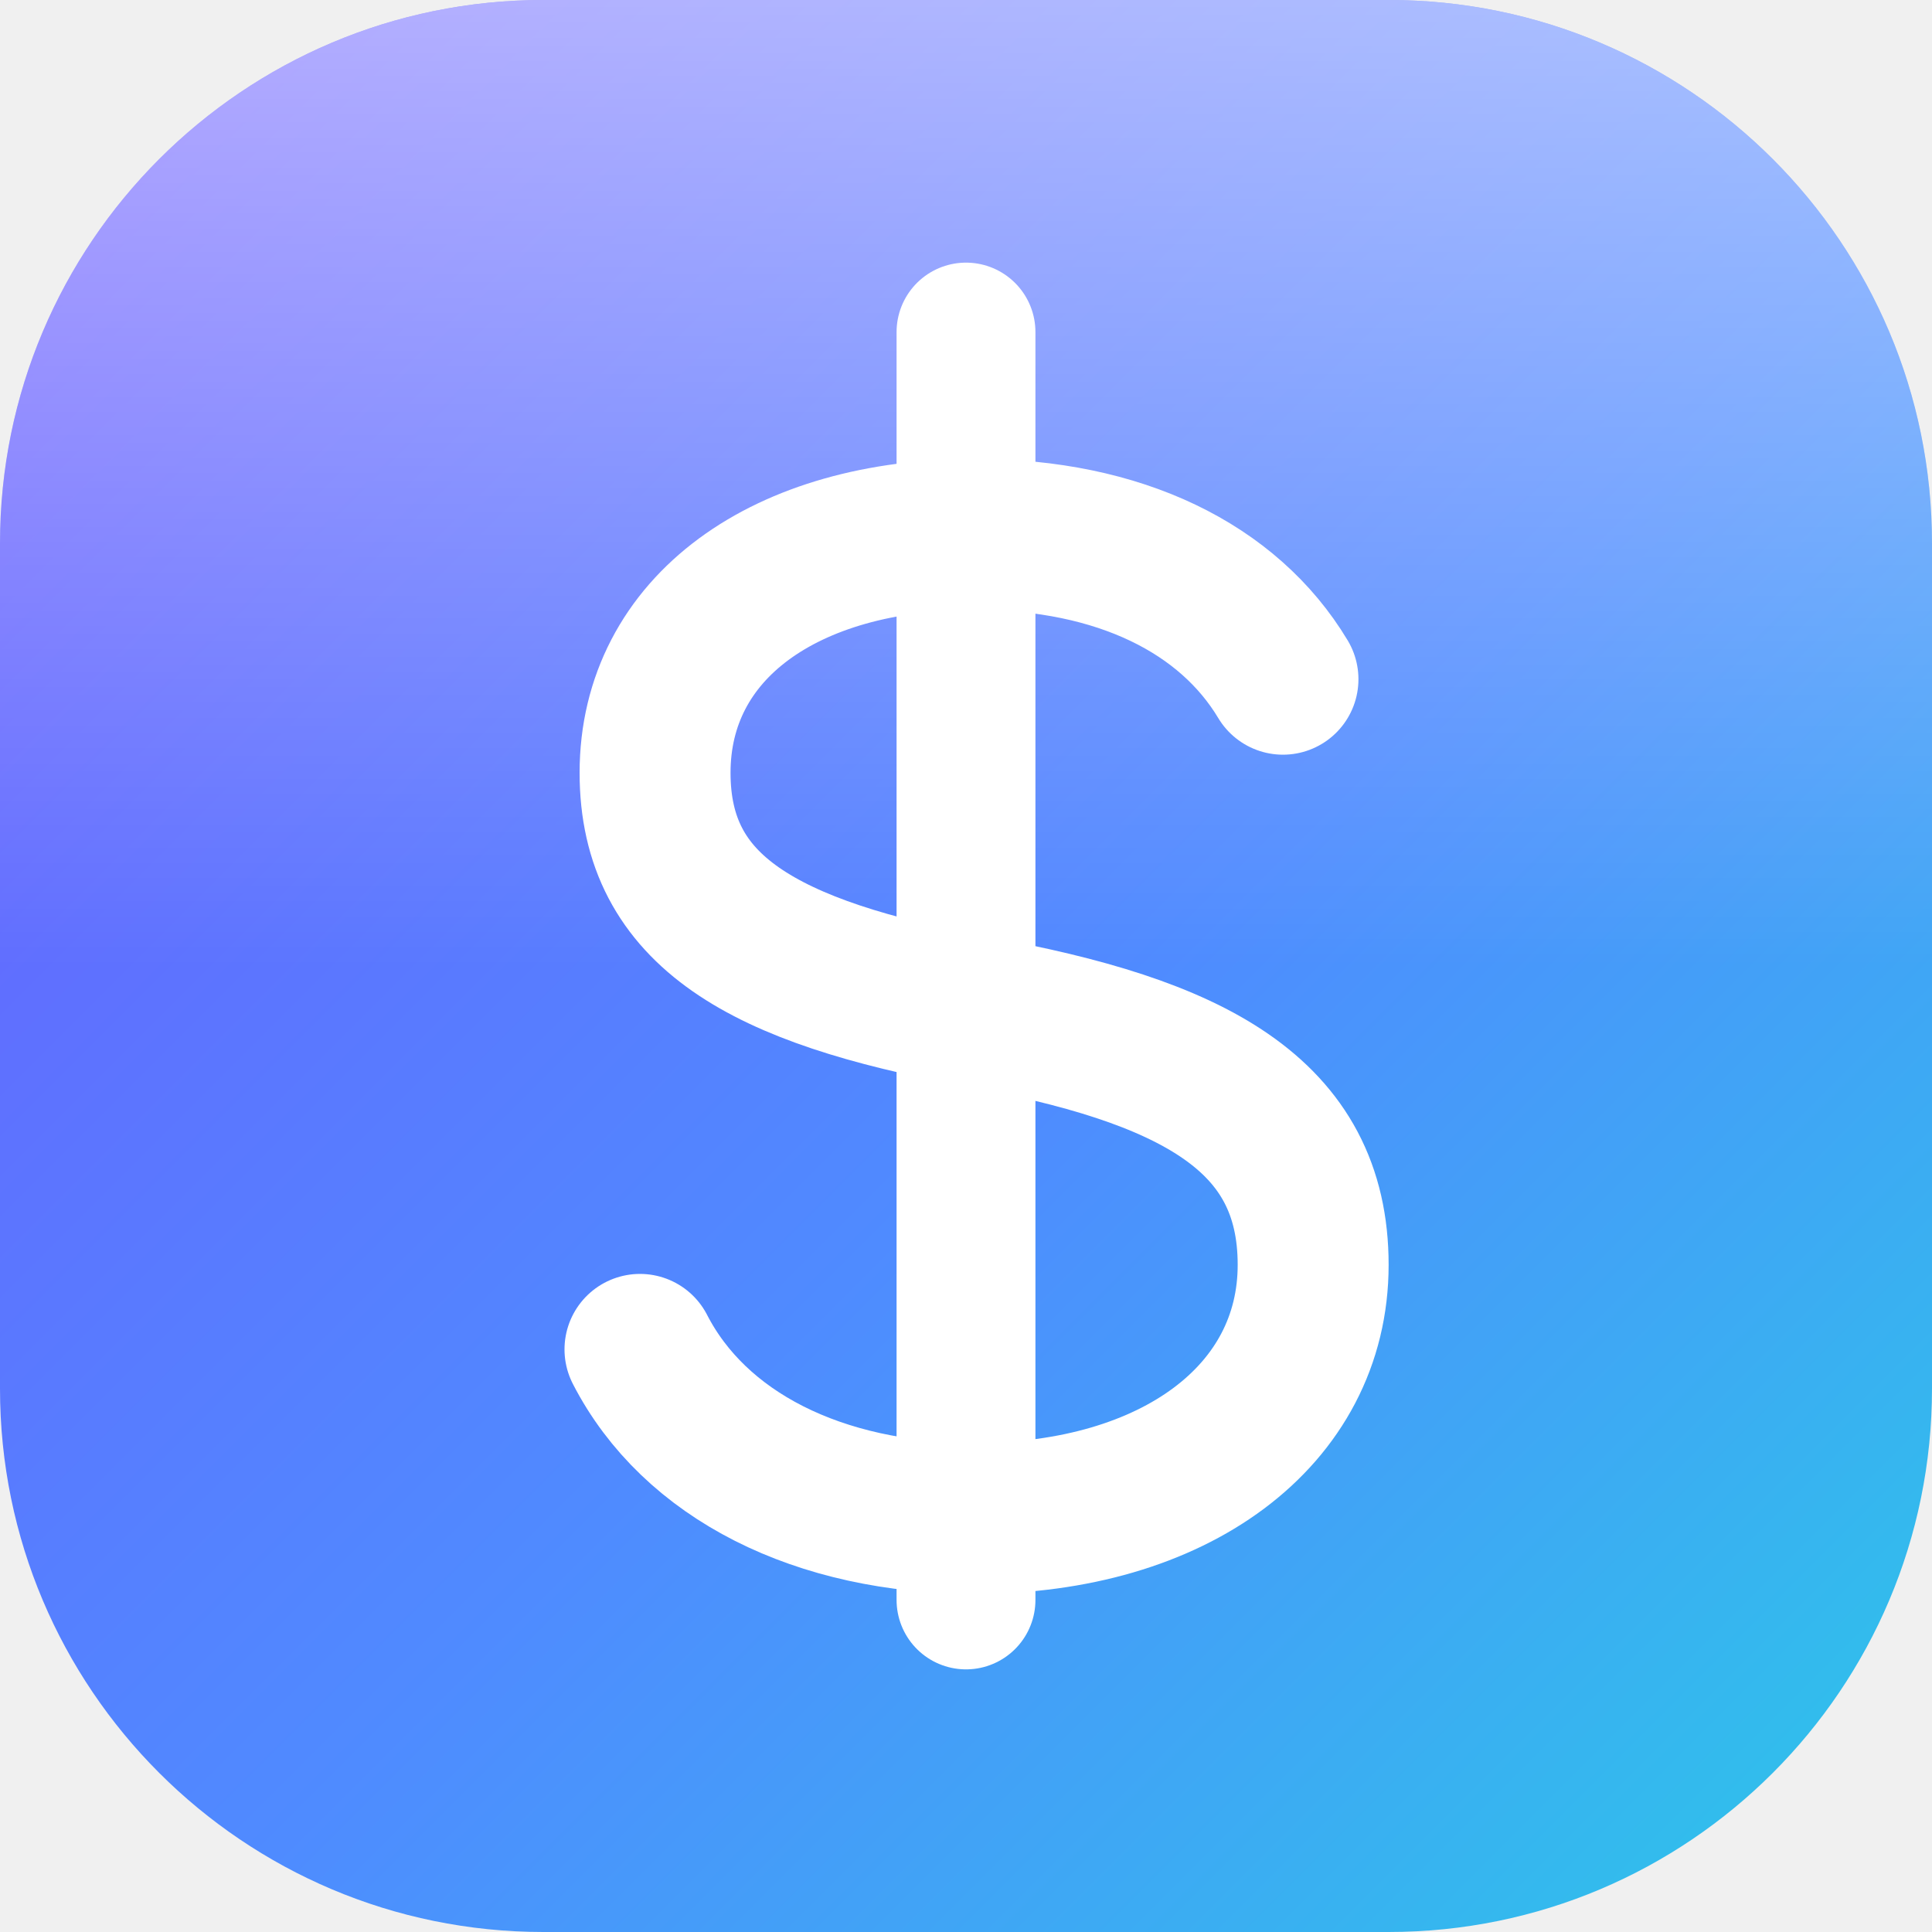
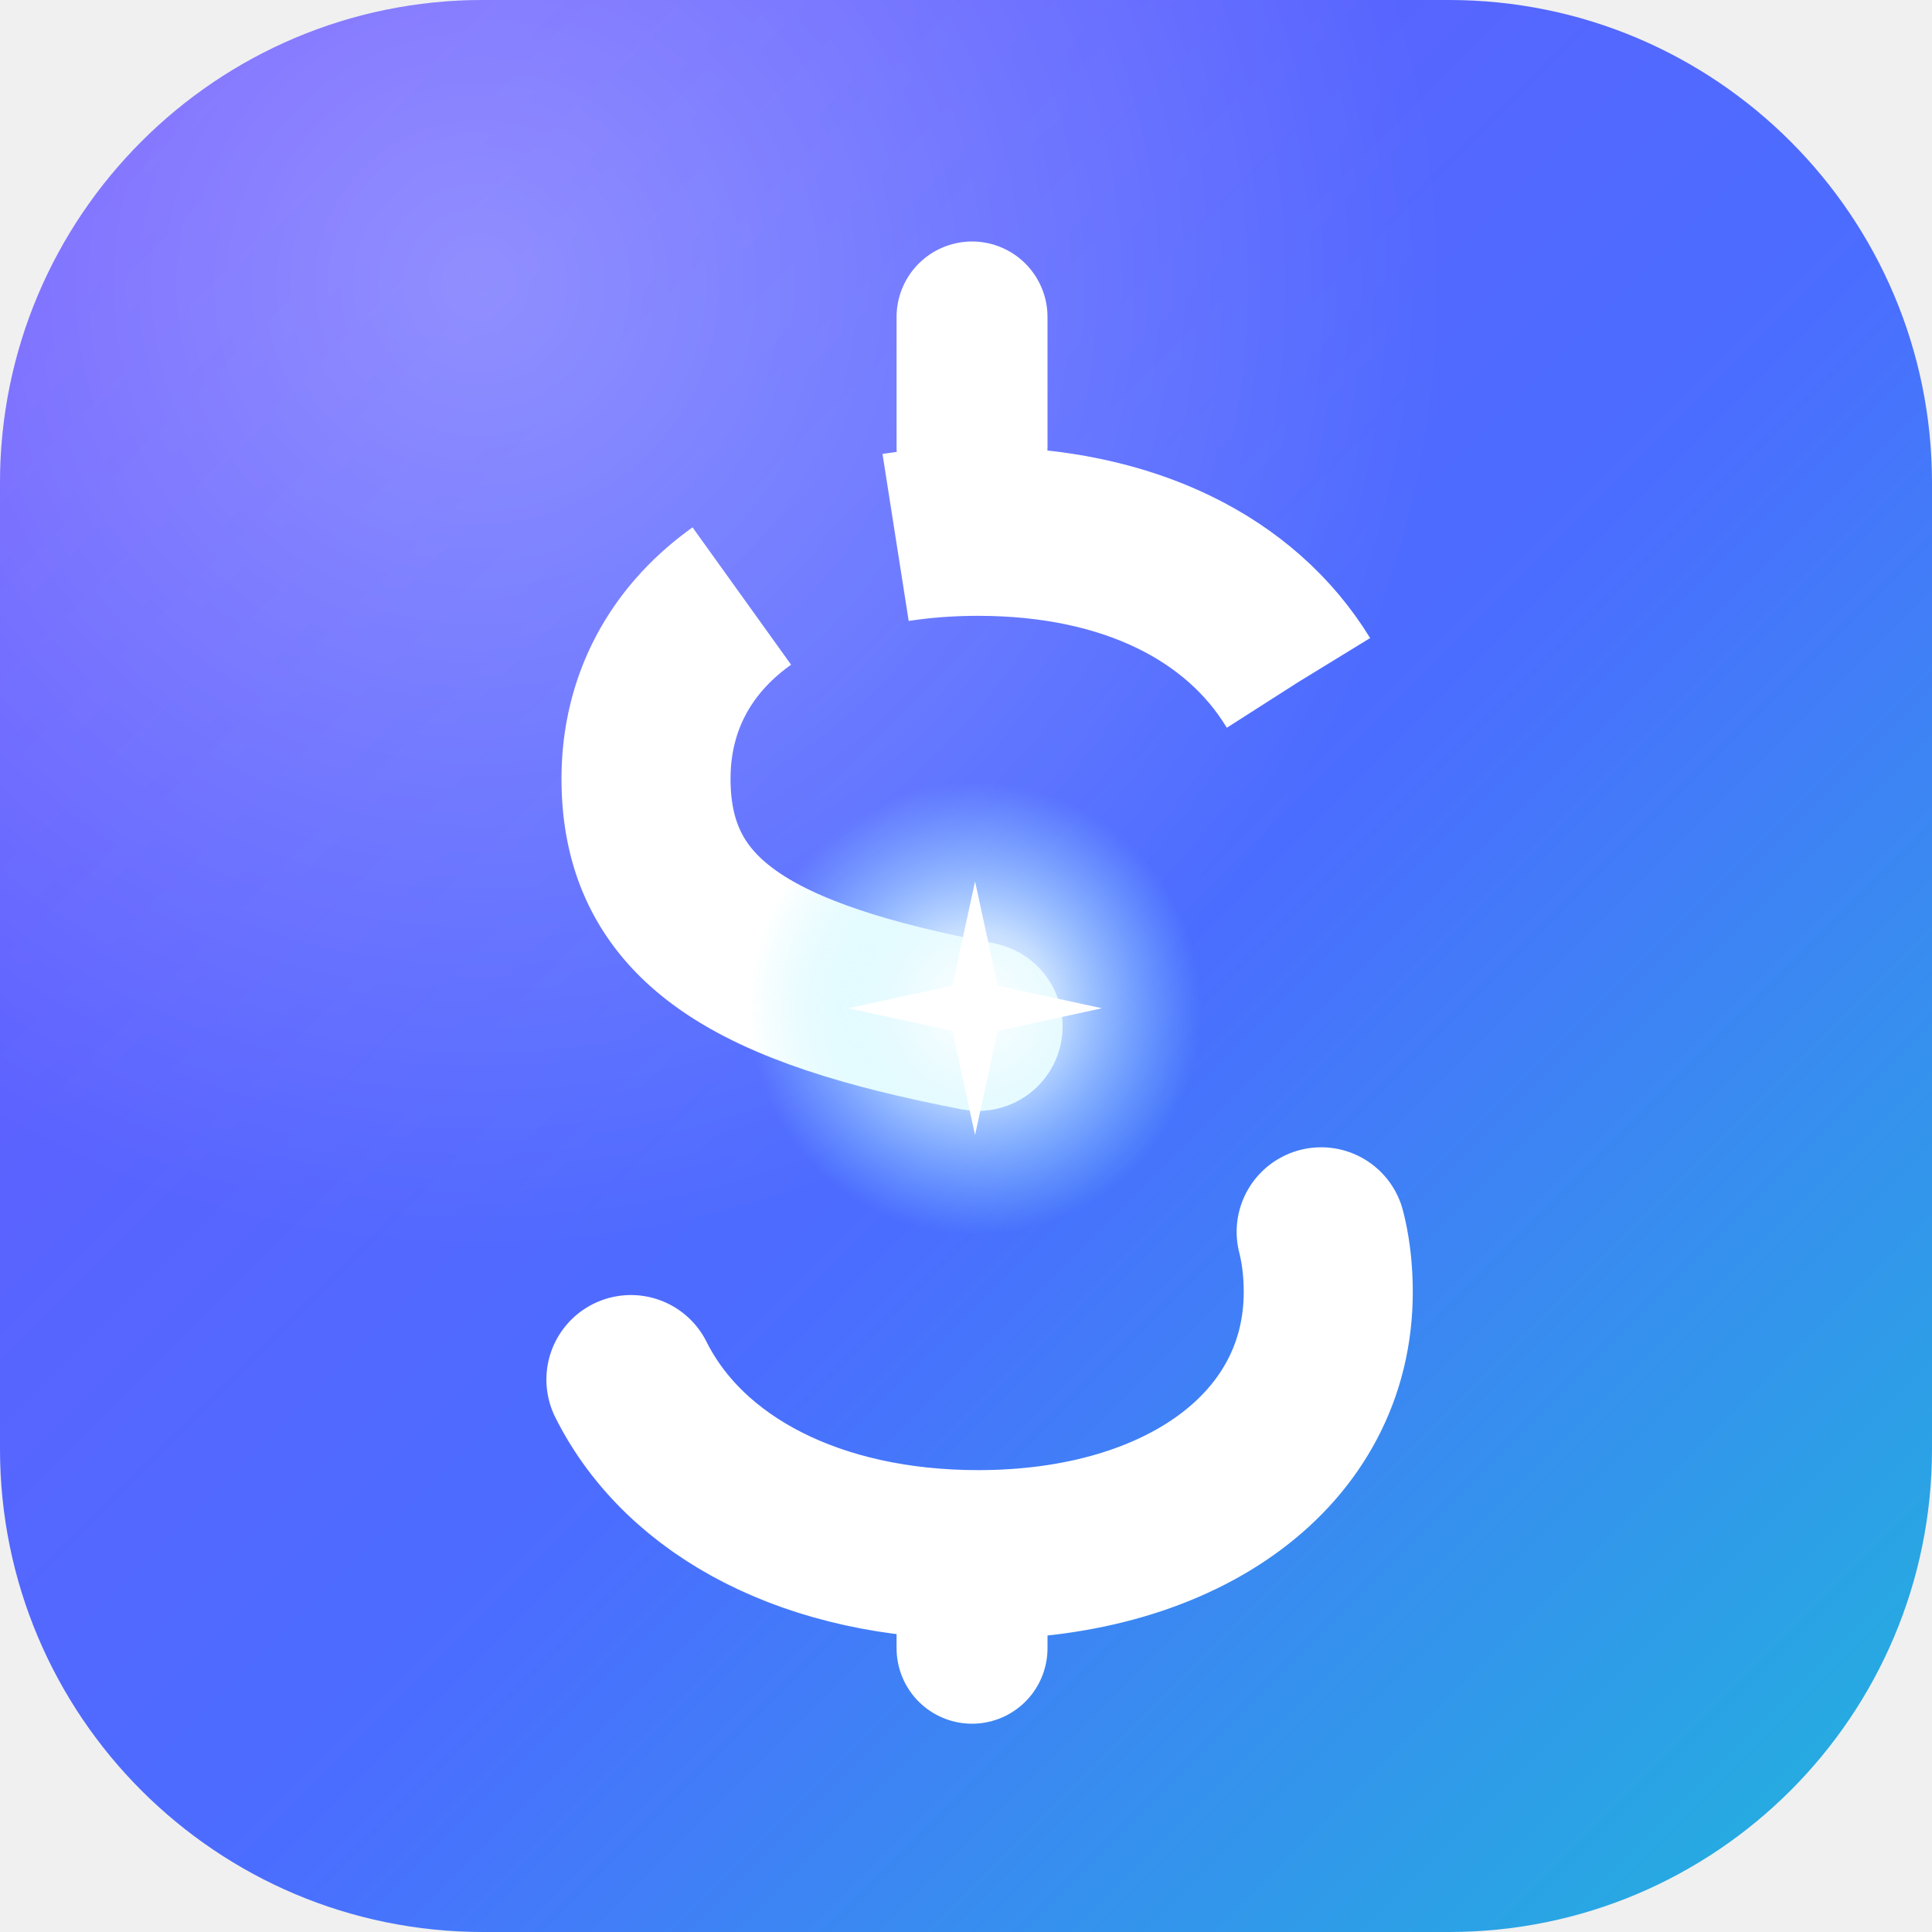
<svg xmlns="http://www.w3.org/2000/svg" viewBox="0 0 64 64">
  <defs>
-     <linearGradient id="g" x1="0" y1="0" x2="1" y2="1">
+     <linearGradient id="it" x1="0" y1="0" x2="1" y2="1">
      <stop offset="0" stop-color="#6e56ff" />
-       <stop offset="0.55" stop-color="#4f8bff" />
-       <stop offset="1" stop-color="#2bc8e8" />
+       <stop offset=".55" stop-color="#4b6dff" />
+       <stop offset="1" stop-color="#1fb6dc" />
    </linearGradient>
-     <linearGradient id="s" x1="0" y1="0" x2="0" y2="1">
-       <stop offset="0" stop-color="#fff" stop-opacity="0.5" />
-       <stop offset="0.5" stop-color="#fff" stop-opacity="0" />
-     </linearGradient>
+     <radialGradient id="ig" cx=".5" cy=".5" r=".5">
+       <stop offset="0" stop-color="#fff" />
+       <stop offset=".35" stop-color="#e3faff" stop-opacity=".8" />
+       <stop offset="1" stop-color="#9bf2ff" stop-opacity="0" />
+     </radialGradient>
+     <radialGradient id="is" cx=".25" cy=".15" r=".9">
+       <stop offset="0" stop-color="#fff" stop-opacity=".3" />
+       <stop offset=".55" stop-color="#fff" stop-opacity="0" />
+     </radialGradient>
  </defs>
-   <rect x="0" y="0" width="64" height="64" rx="18" fill="url(#g)" />
-   <rect x="0" y="0" width="64" height="64" rx="18" fill="url(#s)" />
-   <g transform="translate(0 0) scale(1)">
-     <path d="M32 11v42" stroke="#fff" stroke-width="4.6" stroke-linecap="round" />
-     <path d="M42.5 22.5c-1.8-3-5.4-4.8-10.2-4.8-6.3 0-10.6 3.1-10.6 7.9 0 4.6 3.6 6.6 10.6 7.9 7.2 1.3 11.2 3.4 11.2 8.4 0 5-4.6 8.4-11.2 8.4-5.2 0-9.3-2.1-11.1-5.6" fill="none" stroke="#fff" stroke-width="5" stroke-linecap="round" stroke-linejoin="round" />
+   <rect width="64" height="64" rx="16" fill="url(#it)" />
+   <rect width="64" height="64" rx="16" fill="url(#is)" />
+   <g fill="none" stroke="#fff" stroke-linecap="round" stroke-linejoin="round">
+     <path d="M32.2 10.5v4.3" stroke-width="5" />
+     <path d="M32.2 54.6v-3.3" stroke-width="5" />
+     <path d="M43 22.6c-1.9-3.1-5.6-5-10.6-5-6.5 0-11 3.2-11 8.2 0 4.8 3.7 6.8 11 8.2" pathLength="100" stroke-width="5.6" stroke-linecap="butt" stroke-dasharray="15 5.5 38 5.5 22 100" />
+     <path d="M32.4 34c7.5 1.4 11.6 3.6 11.6 8.8 0 5.2-4.8 8.7-11.6 8.7-5.4 0-9.7-2.2-11.5-5.8" pathLength="100" stroke-width="5.6" stroke-dasharray="0 14 86 100" />
  </g>
+   <circle cx="32.3" cy="33.4" r="7.5" fill="url(#ig)" />
+   <path d="M32.3 29.2 L33.05 32.65 L36.5 33.4 L33.05 34.15 L32.3 37.6 L31.55 34.15 L28.1 33.4 L31.55 32.65 Z" fill="#fff" />
</svg>
